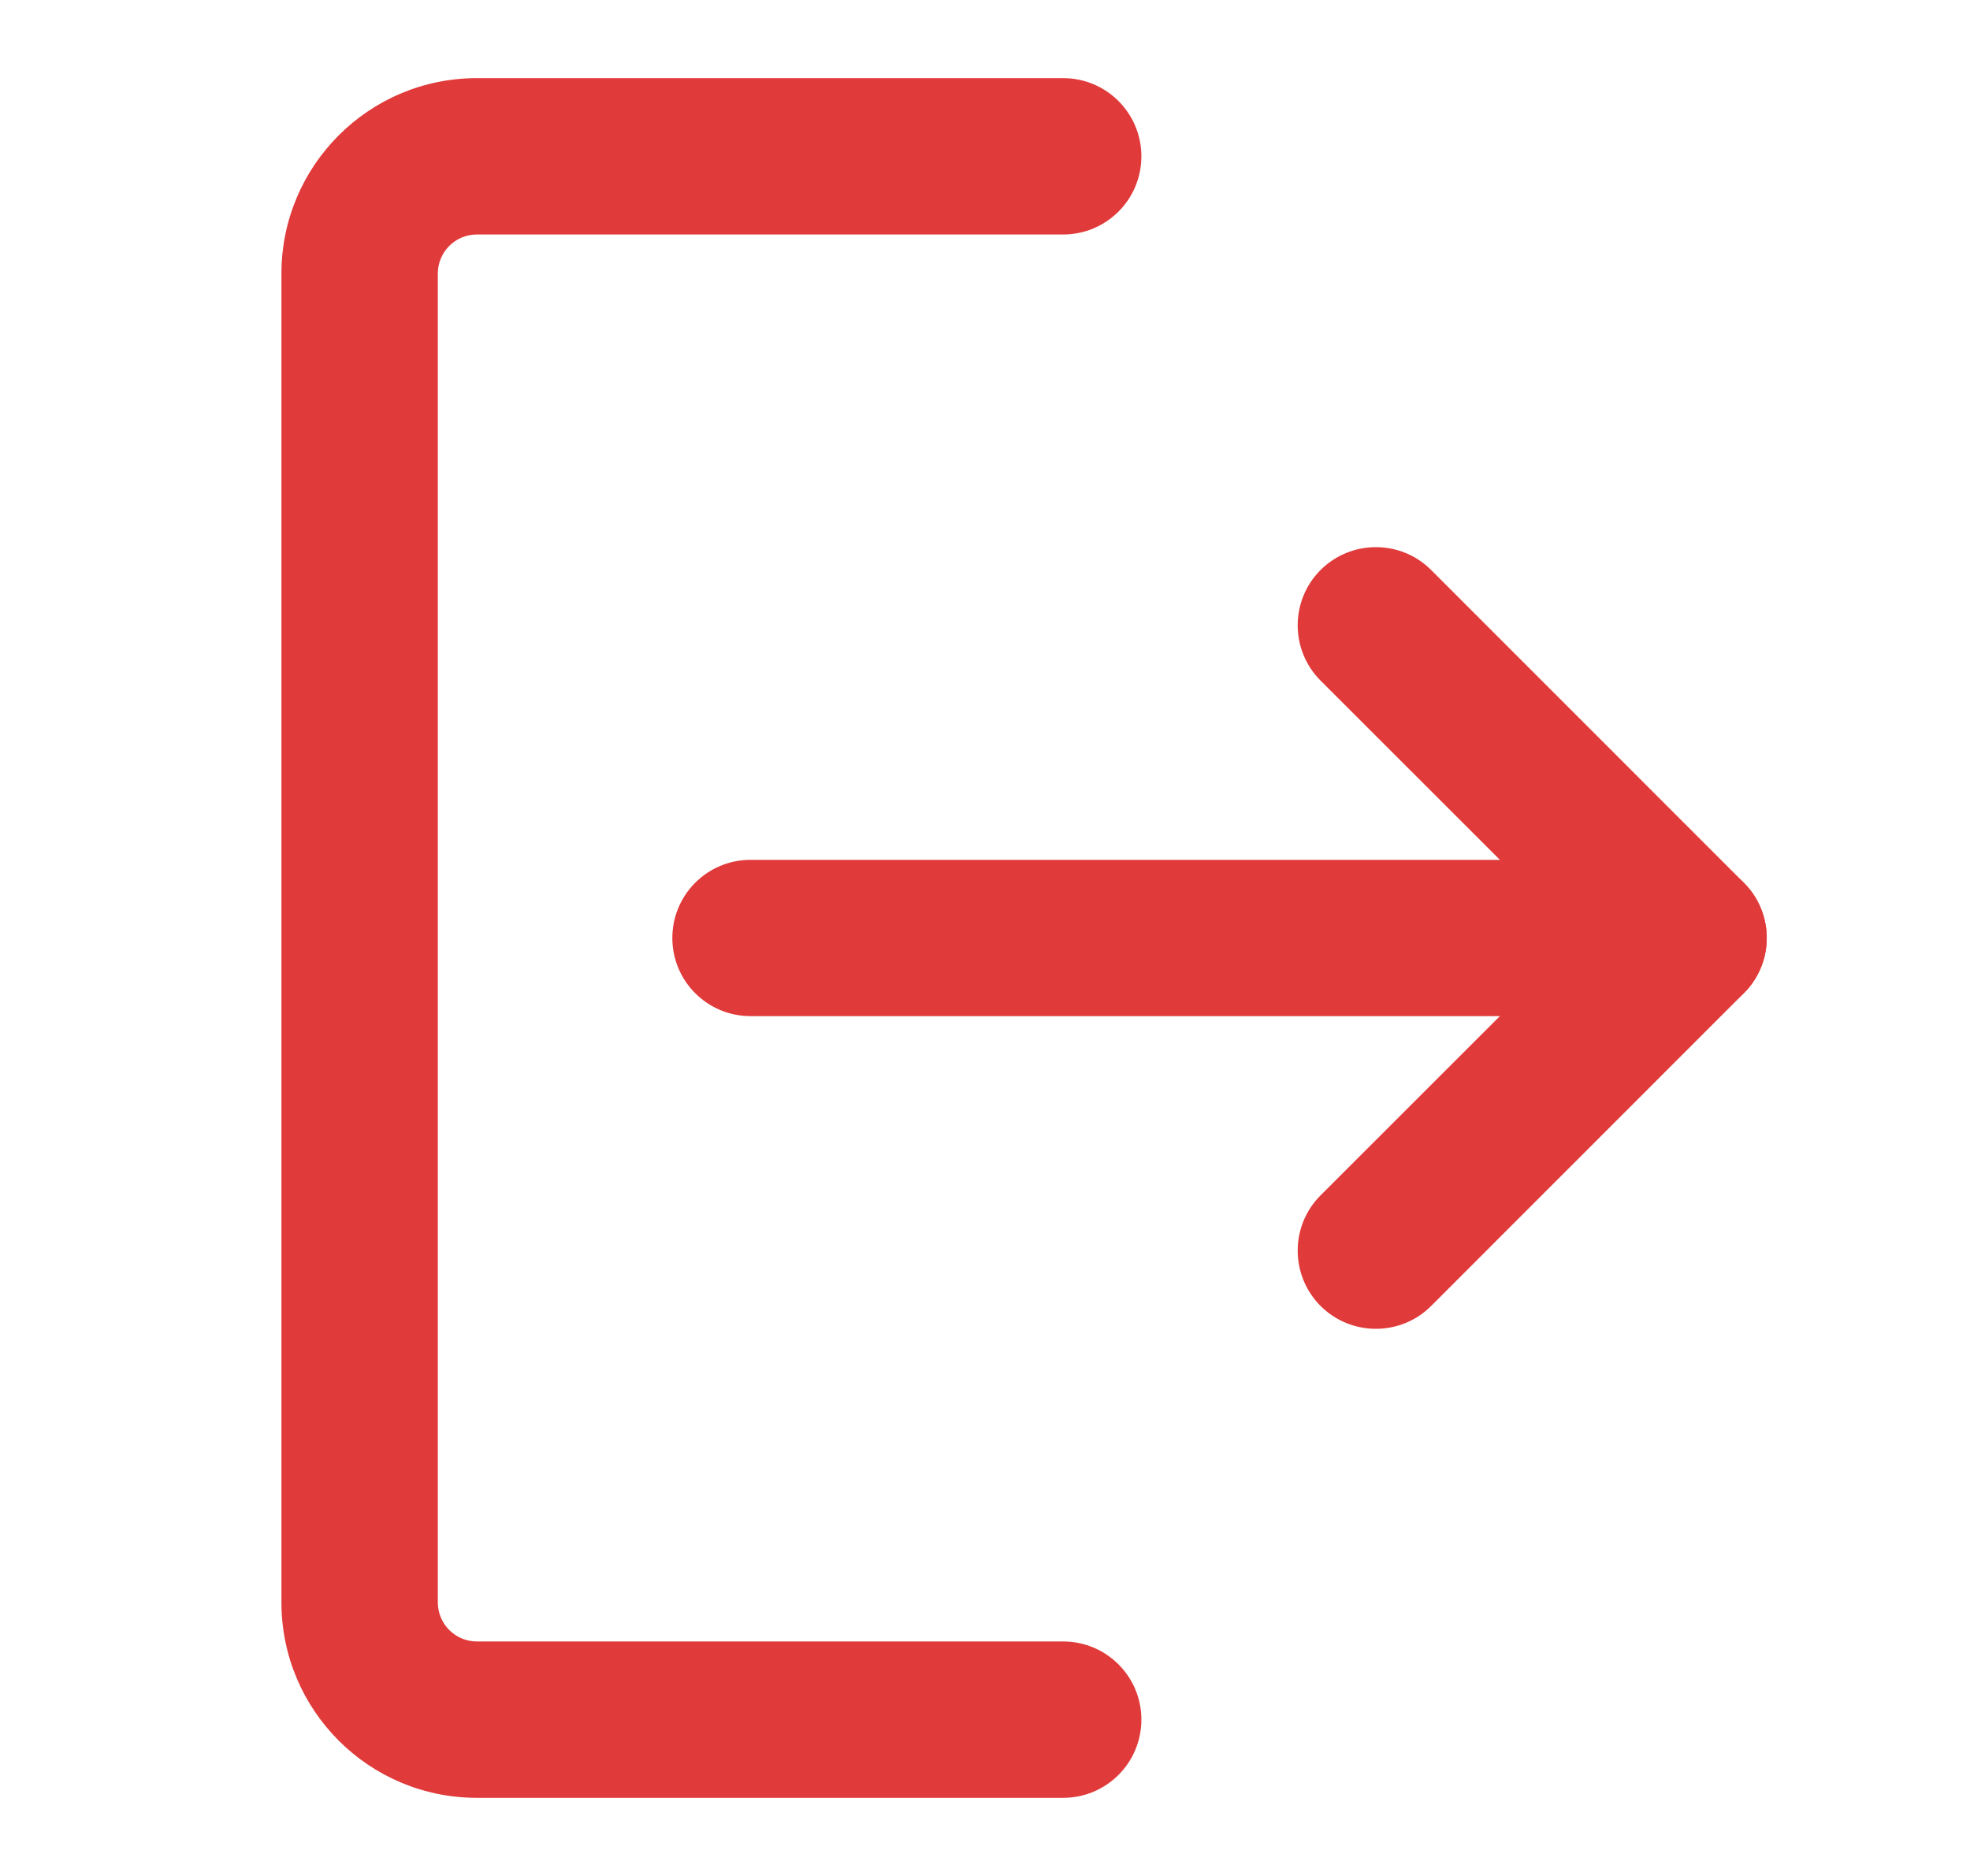
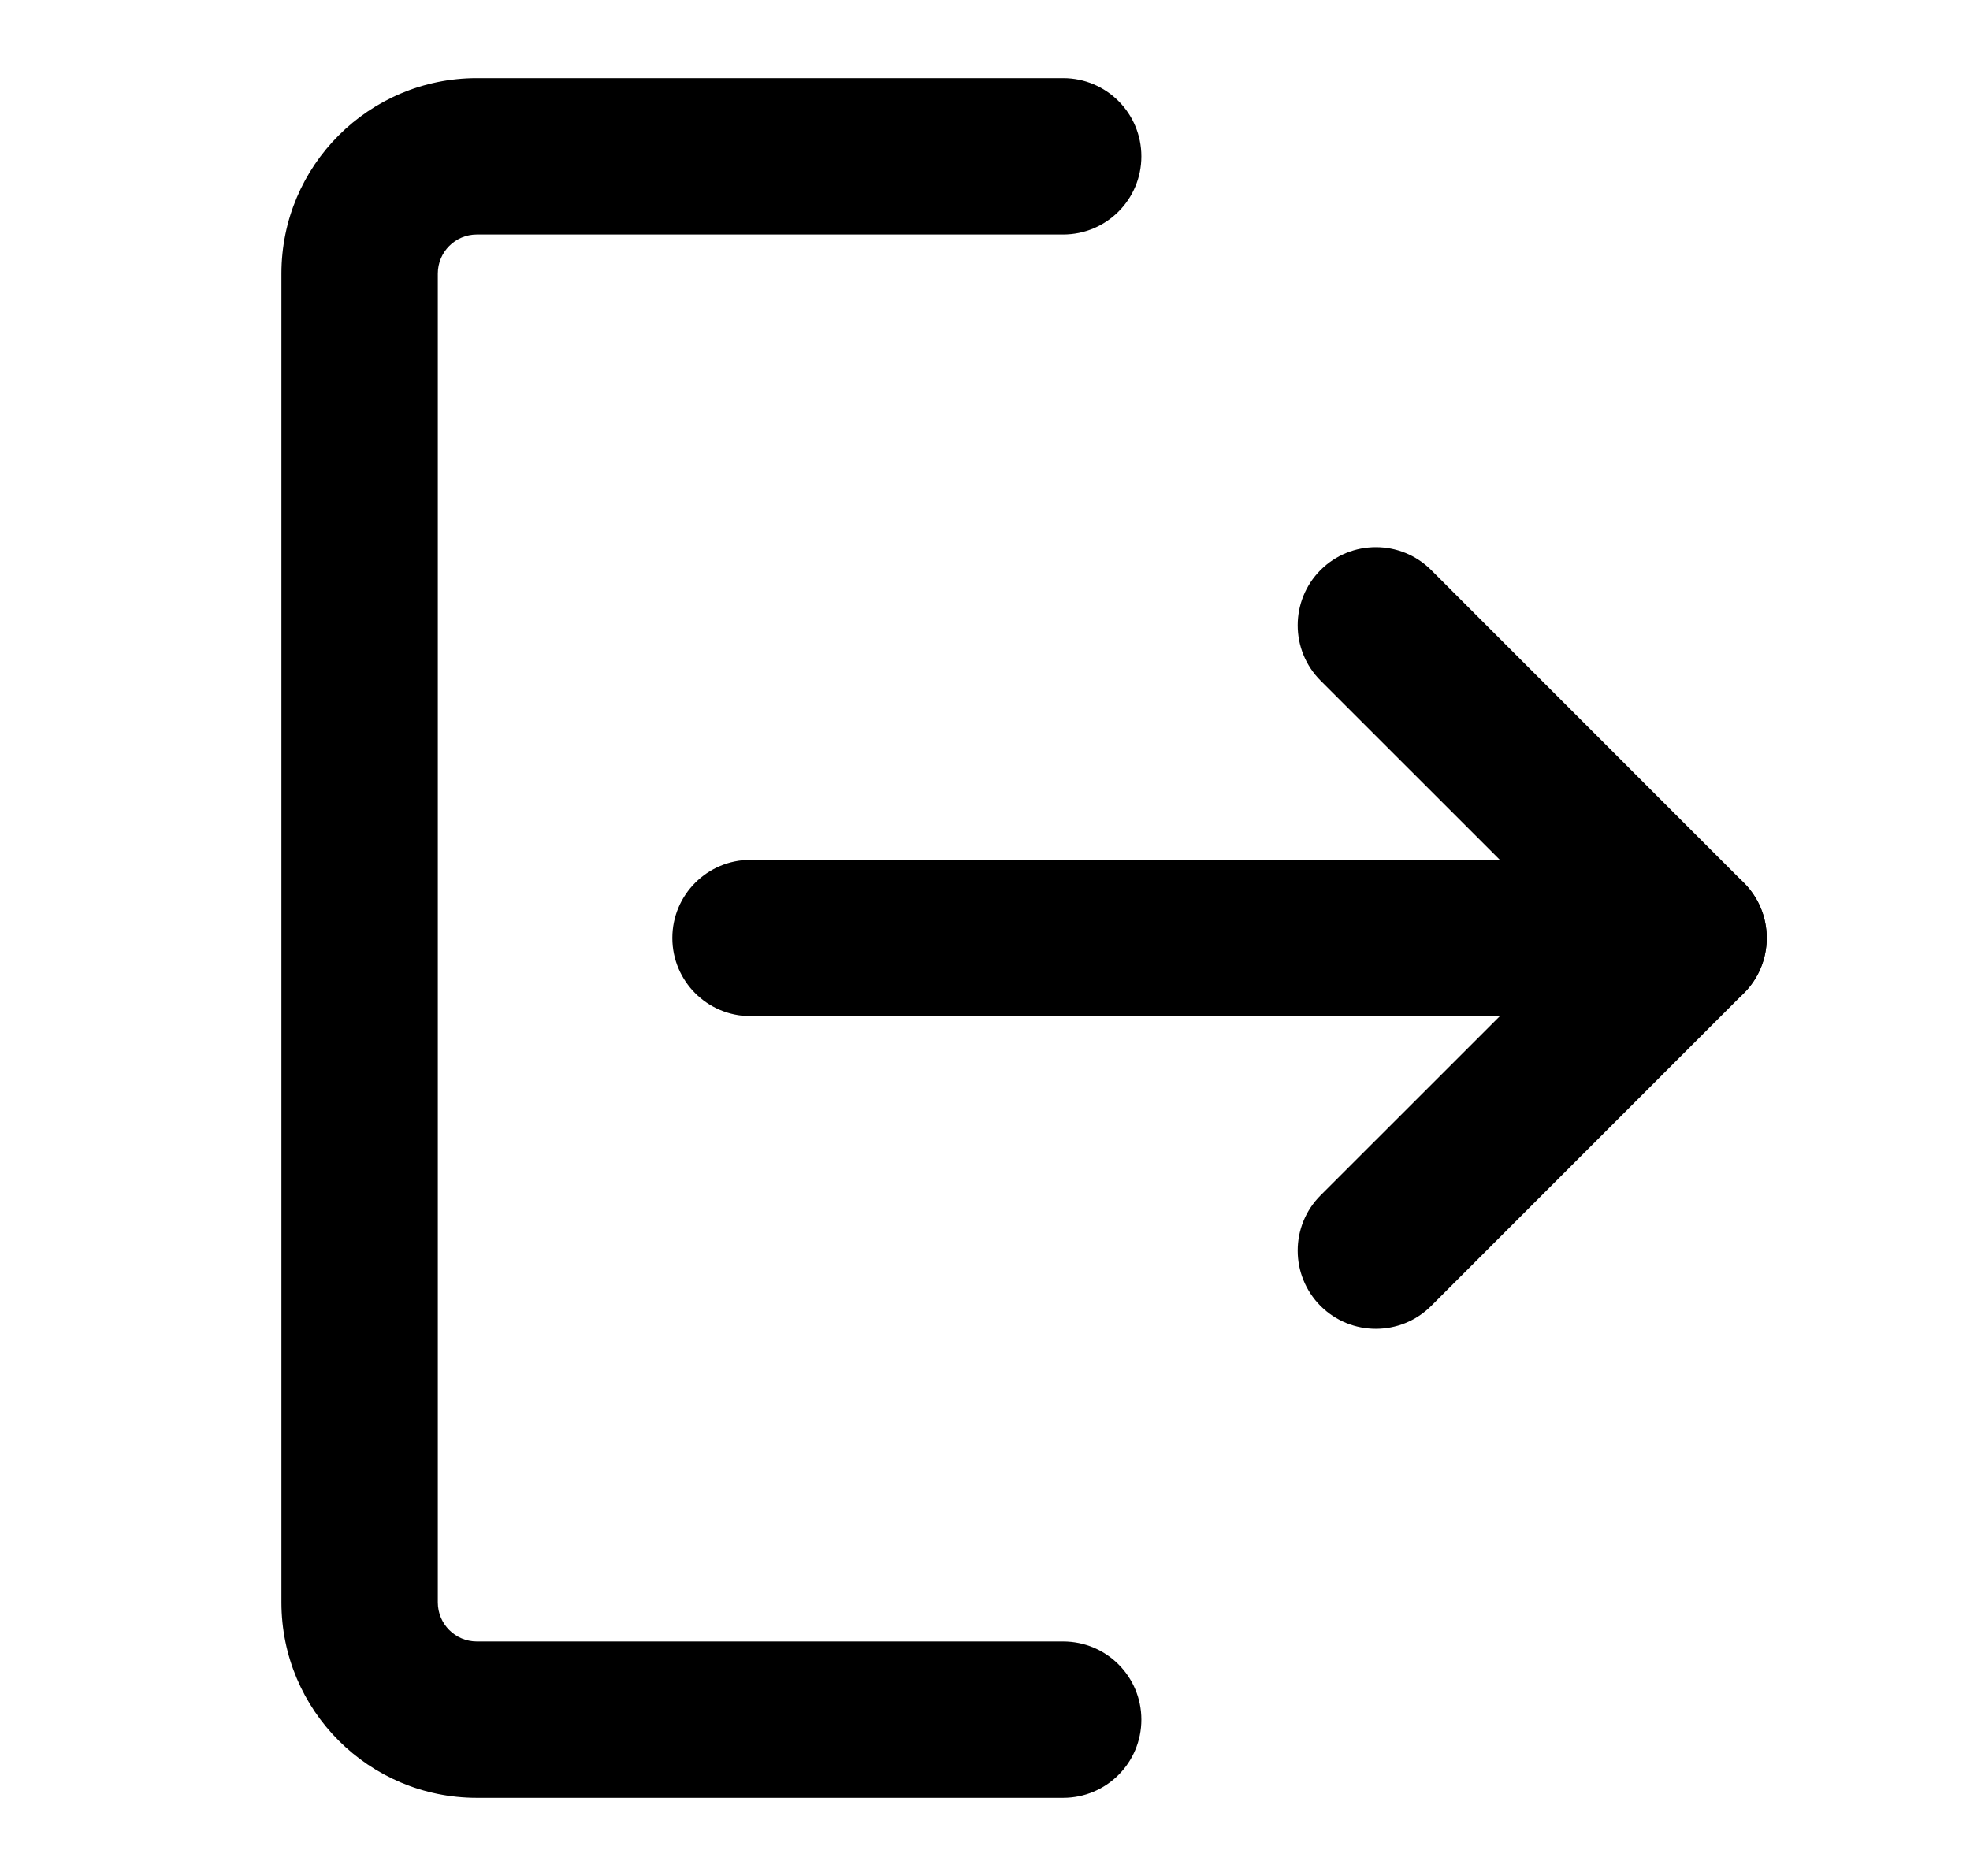
<svg xmlns="http://www.w3.org/2000/svg" width="21" height="20" viewBox="0 0 21 20" fill="none">
-   <path fill-rule="evenodd" clip-rule="evenodd" d="M4.667 2.917C4.667 2.687 4.853 2.5 5.083 2.5H11.333C11.794 2.5 12.167 2.127 12.167 1.667C12.167 1.206 11.794 0.833 11.333 0.833H5.083C3.933 0.833 3 1.766 3 2.917V17.083C3 18.234 3.933 19.167 5.083 19.167H11.333C11.794 19.167 12.167 18.794 12.167 18.333C12.167 17.873 11.794 17.5 11.333 17.5H5.083C4.853 17.5 4.667 17.313 4.667 17.083V2.917ZM15.256 6.077C14.931 5.752 14.403 5.752 14.077 6.077C13.752 6.403 13.752 6.93 14.077 7.256L16.822 10L14.077 12.744C13.752 13.069 13.752 13.597 14.077 13.923C14.403 14.248 14.931 14.248 15.256 13.923L18.589 10.589C18.915 10.264 18.915 9.736 18.589 9.411L15.256 6.077Z" fill="#E13A3A" />
-   <path fill-rule="evenodd" clip-rule="evenodd" d="M7.167 10C7.167 9.54 7.54 9.167 8 9.167L18 9.167C18.46 9.167 18.833 9.54 18.833 10C18.833 10.46 18.46 10.833 18 10.833L8 10.833C7.54 10.833 7.167 10.46 7.167 10Z" fill="#E13A3A" />
+   <path fill-rule="evenodd" clip-rule="evenodd" d="M4.667 2.917C4.667 2.687 4.853 2.5 5.083 2.5H11.333C11.794 2.5 12.167 2.127 12.167 1.667C12.167 1.206 11.794 0.833 11.333 0.833H5.083C3.933 0.833 3 1.766 3 2.917V17.083C3 18.234 3.933 19.167 5.083 19.167H11.333C11.794 19.167 12.167 18.794 12.167 18.333C12.167 17.873 11.794 17.5 11.333 17.5H5.083C4.853 17.5 4.667 17.313 4.667 17.083V2.917ZM15.256 6.077C14.931 5.752 14.403 5.752 14.077 6.077C13.752 6.403 13.752 6.93 14.077 7.256L16.822 10L14.077 12.744C13.752 13.069 13.752 13.597 14.077 13.923C14.403 14.248 14.931 14.248 15.256 13.923L18.589 10.589C18.915 10.264 18.915 9.736 18.589 9.411L15.256 6.077Z" fill="#000" />
+   <path fill-rule="evenodd" clip-rule="evenodd" d="M7.167 10C7.167 9.54 7.54 9.167 8 9.167L18 9.167C18.46 9.167 18.833 9.54 18.833 10C18.833 10.46 18.46 10.833 18 10.833L8 10.833C7.54 10.833 7.167 10.46 7.167 10Z" fill="#000" />
</svg>
